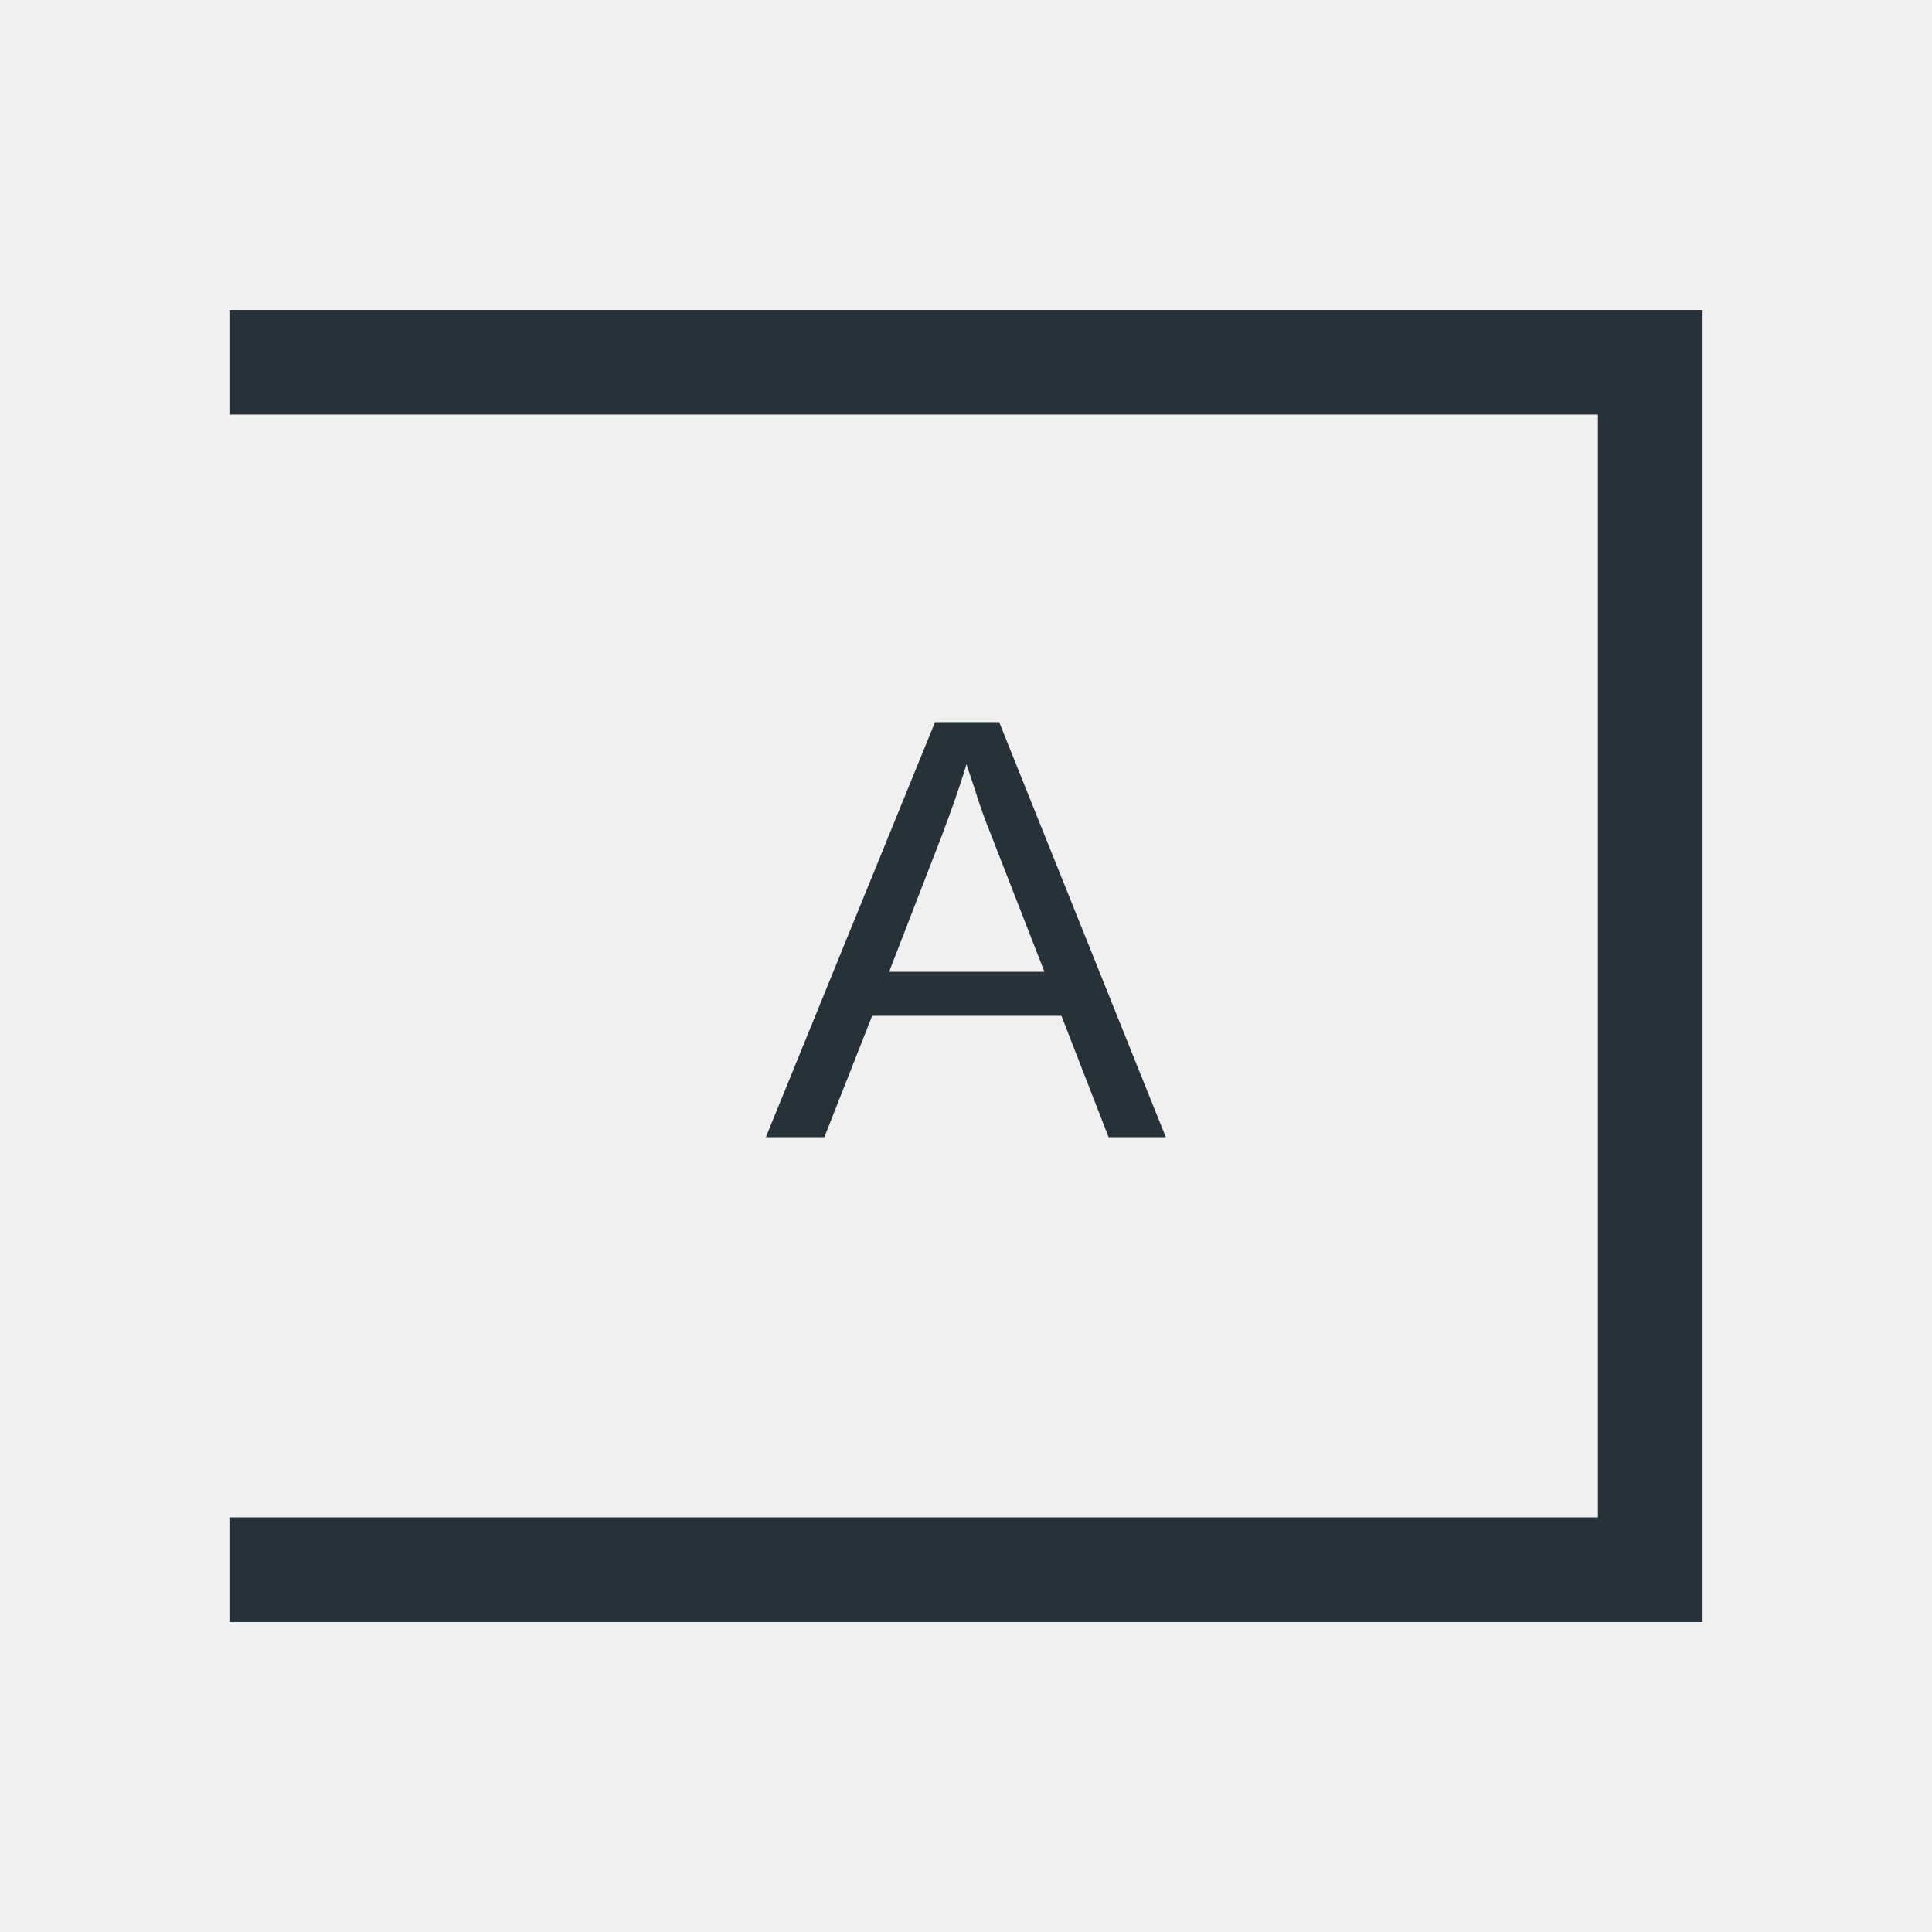
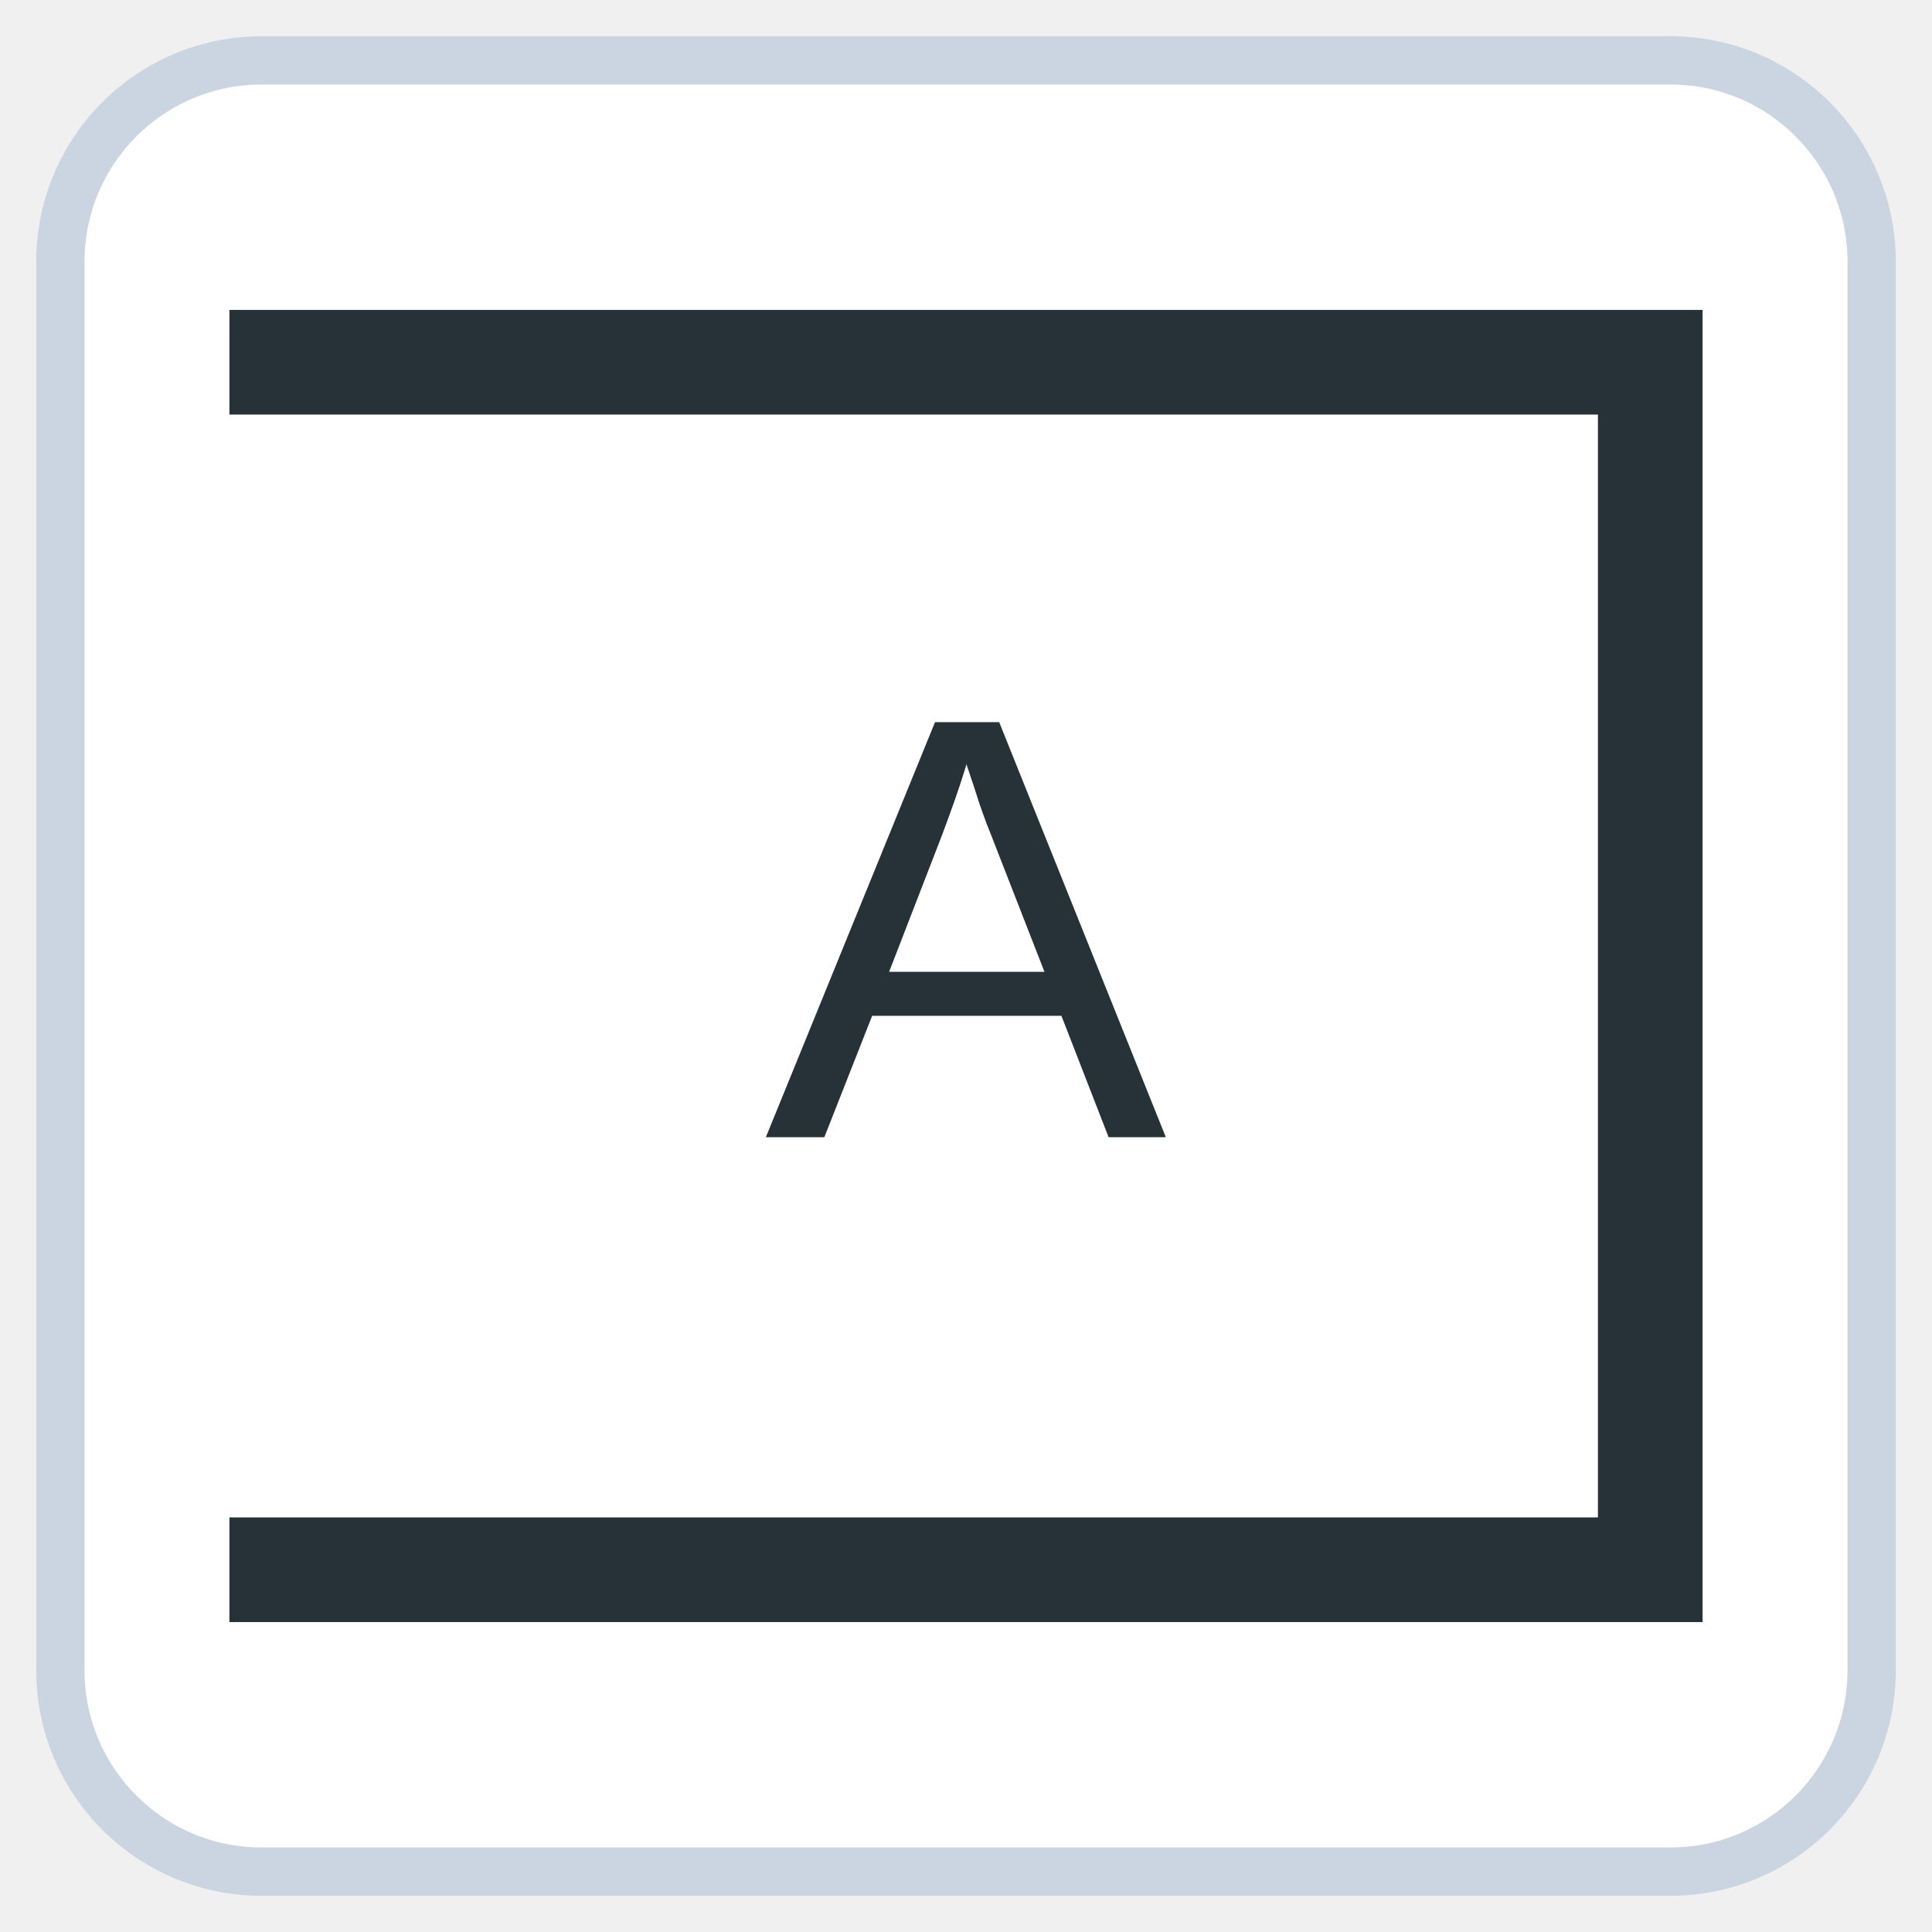
<svg xmlns="http://www.w3.org/2000/svg" width="48" height="48" viewBox="0 0 48 48">
+   <rect x="1.5" y="1.5" width="45" height="45" rx="5" fill="#ffffff" stroke="#cbd5e1" stroke-width="1.2" />
  <g fill="none" stroke="#263238" stroke-width="2.6" stroke-linecap="square" stroke-linejoin="miter">
    <path d="M7 9H41 M41 9V39 M7 39H41" />
  </g>
  <text x="24" y="24" text-anchor="middle" dominant-baseline="middle" font-family="Arial,sans-serif" font-size="15" fill="#263238">A</text>
</svg>
